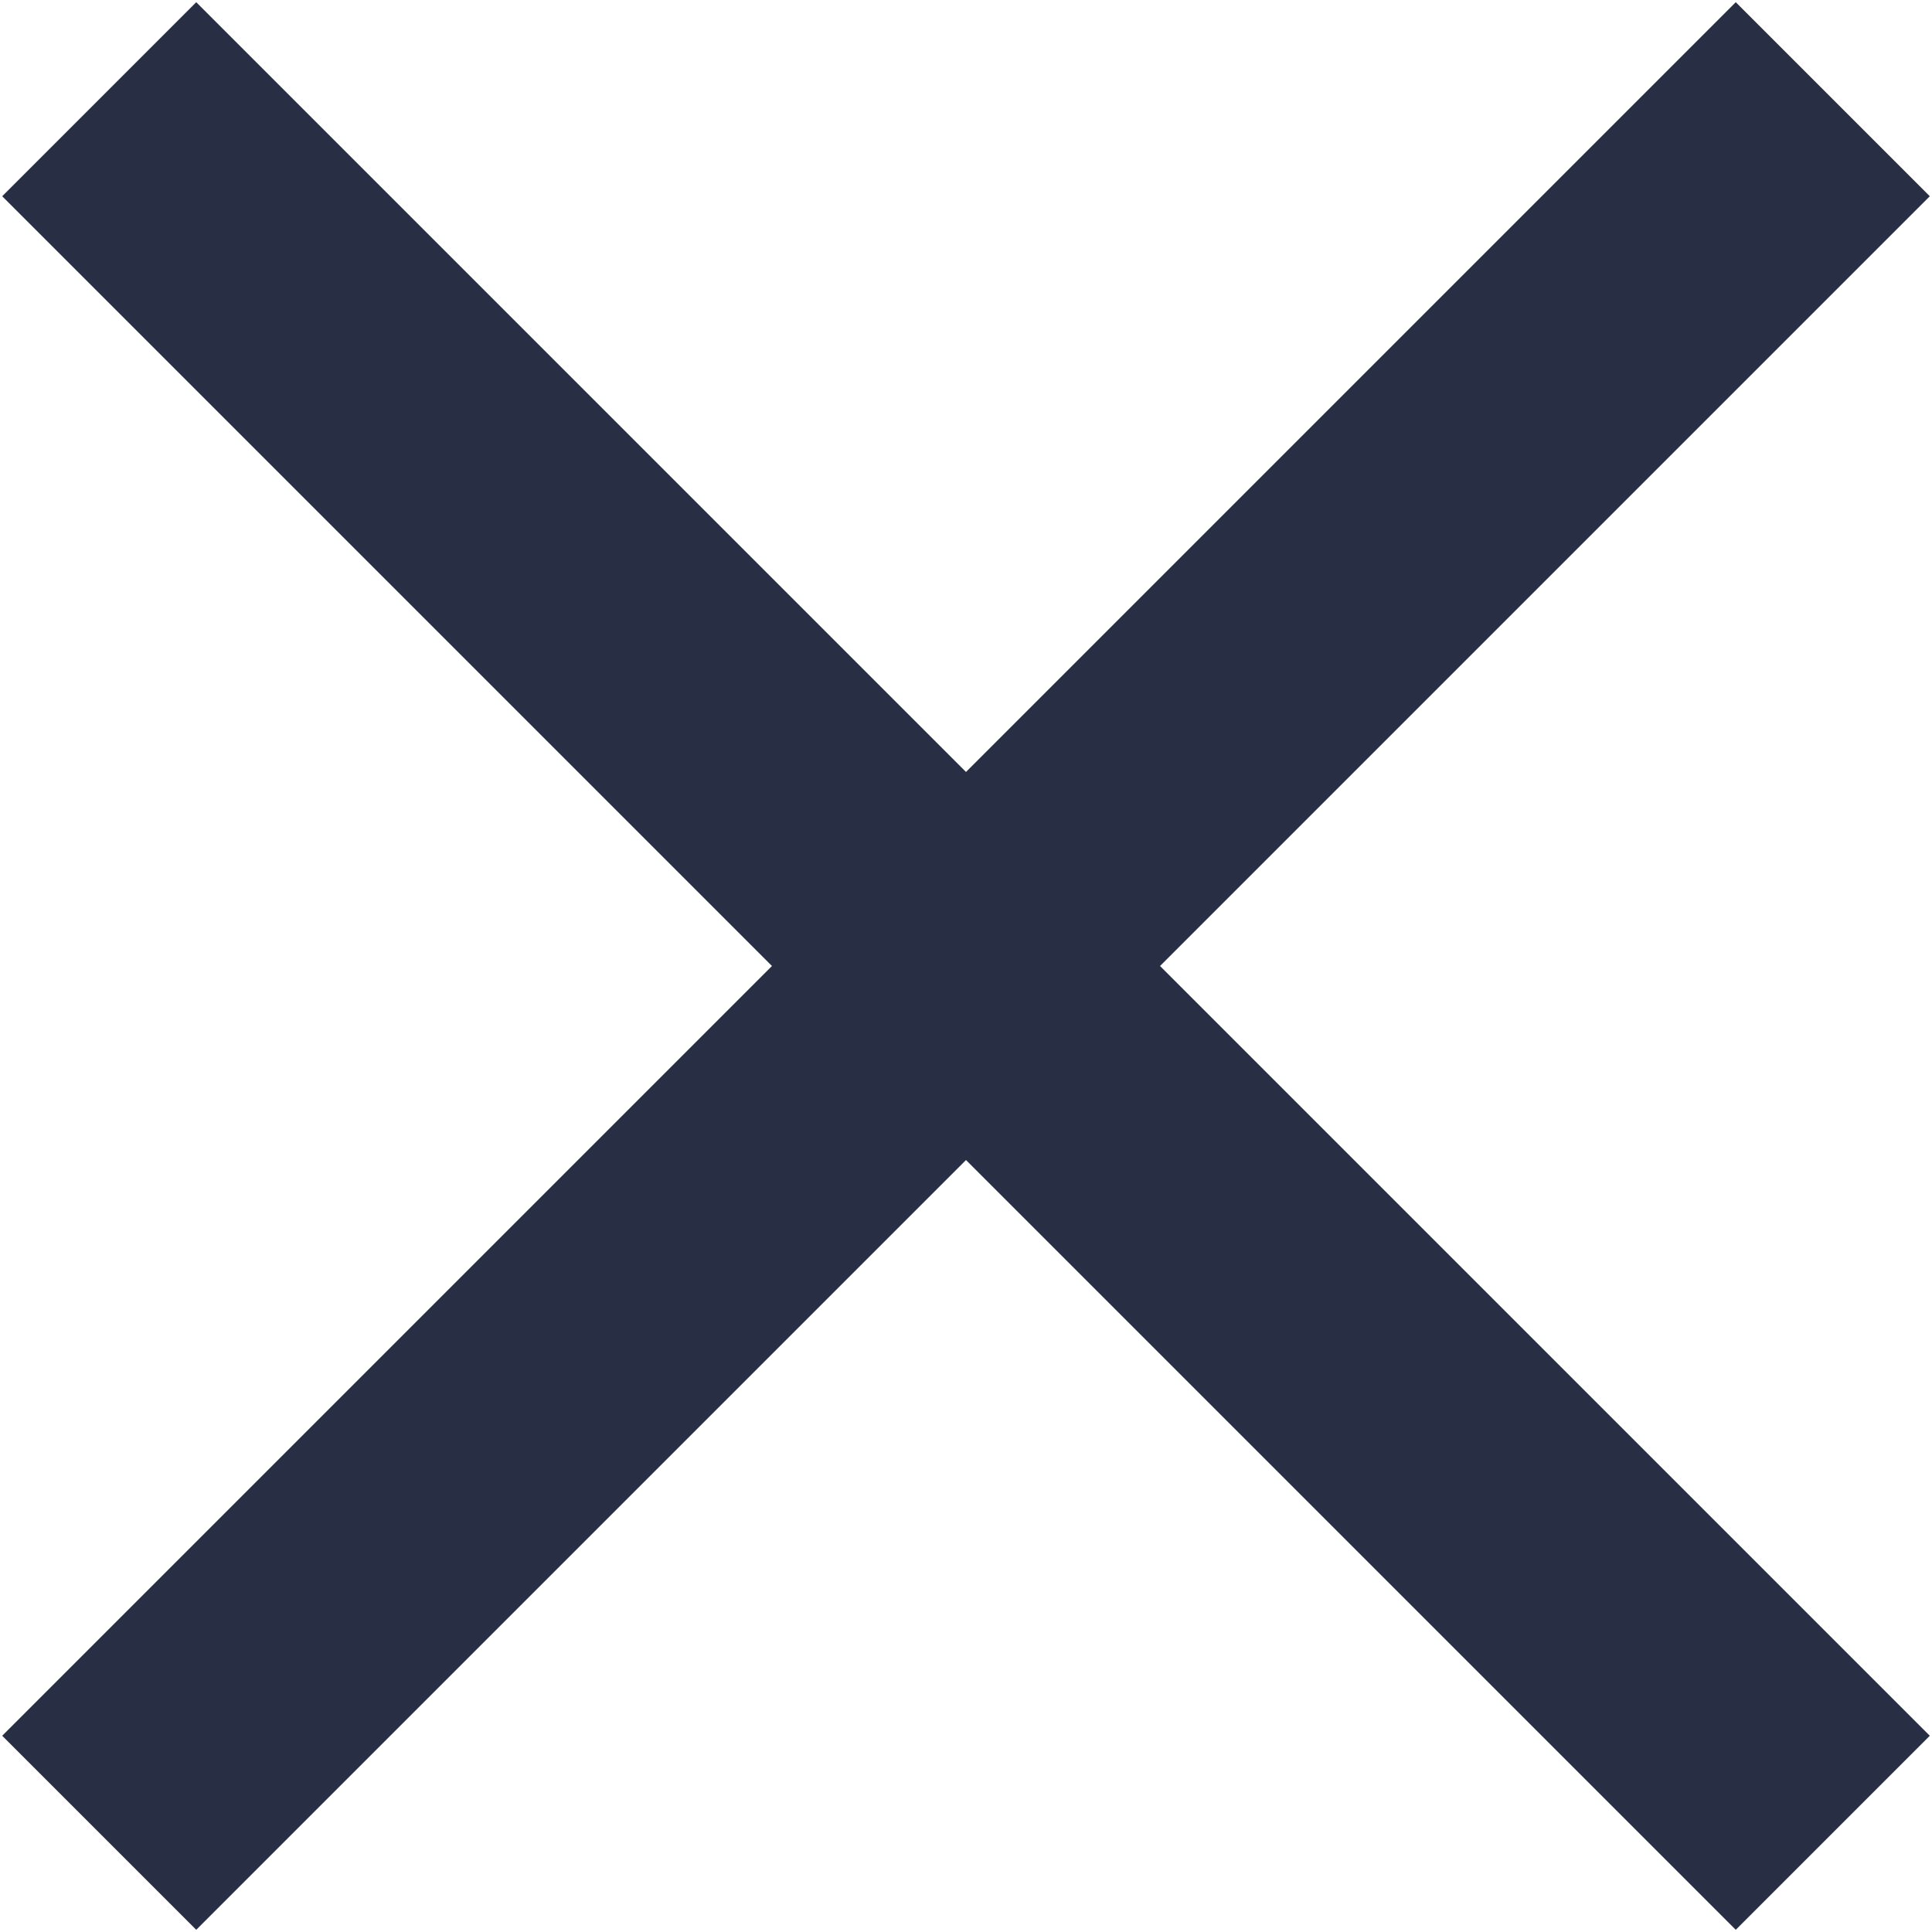
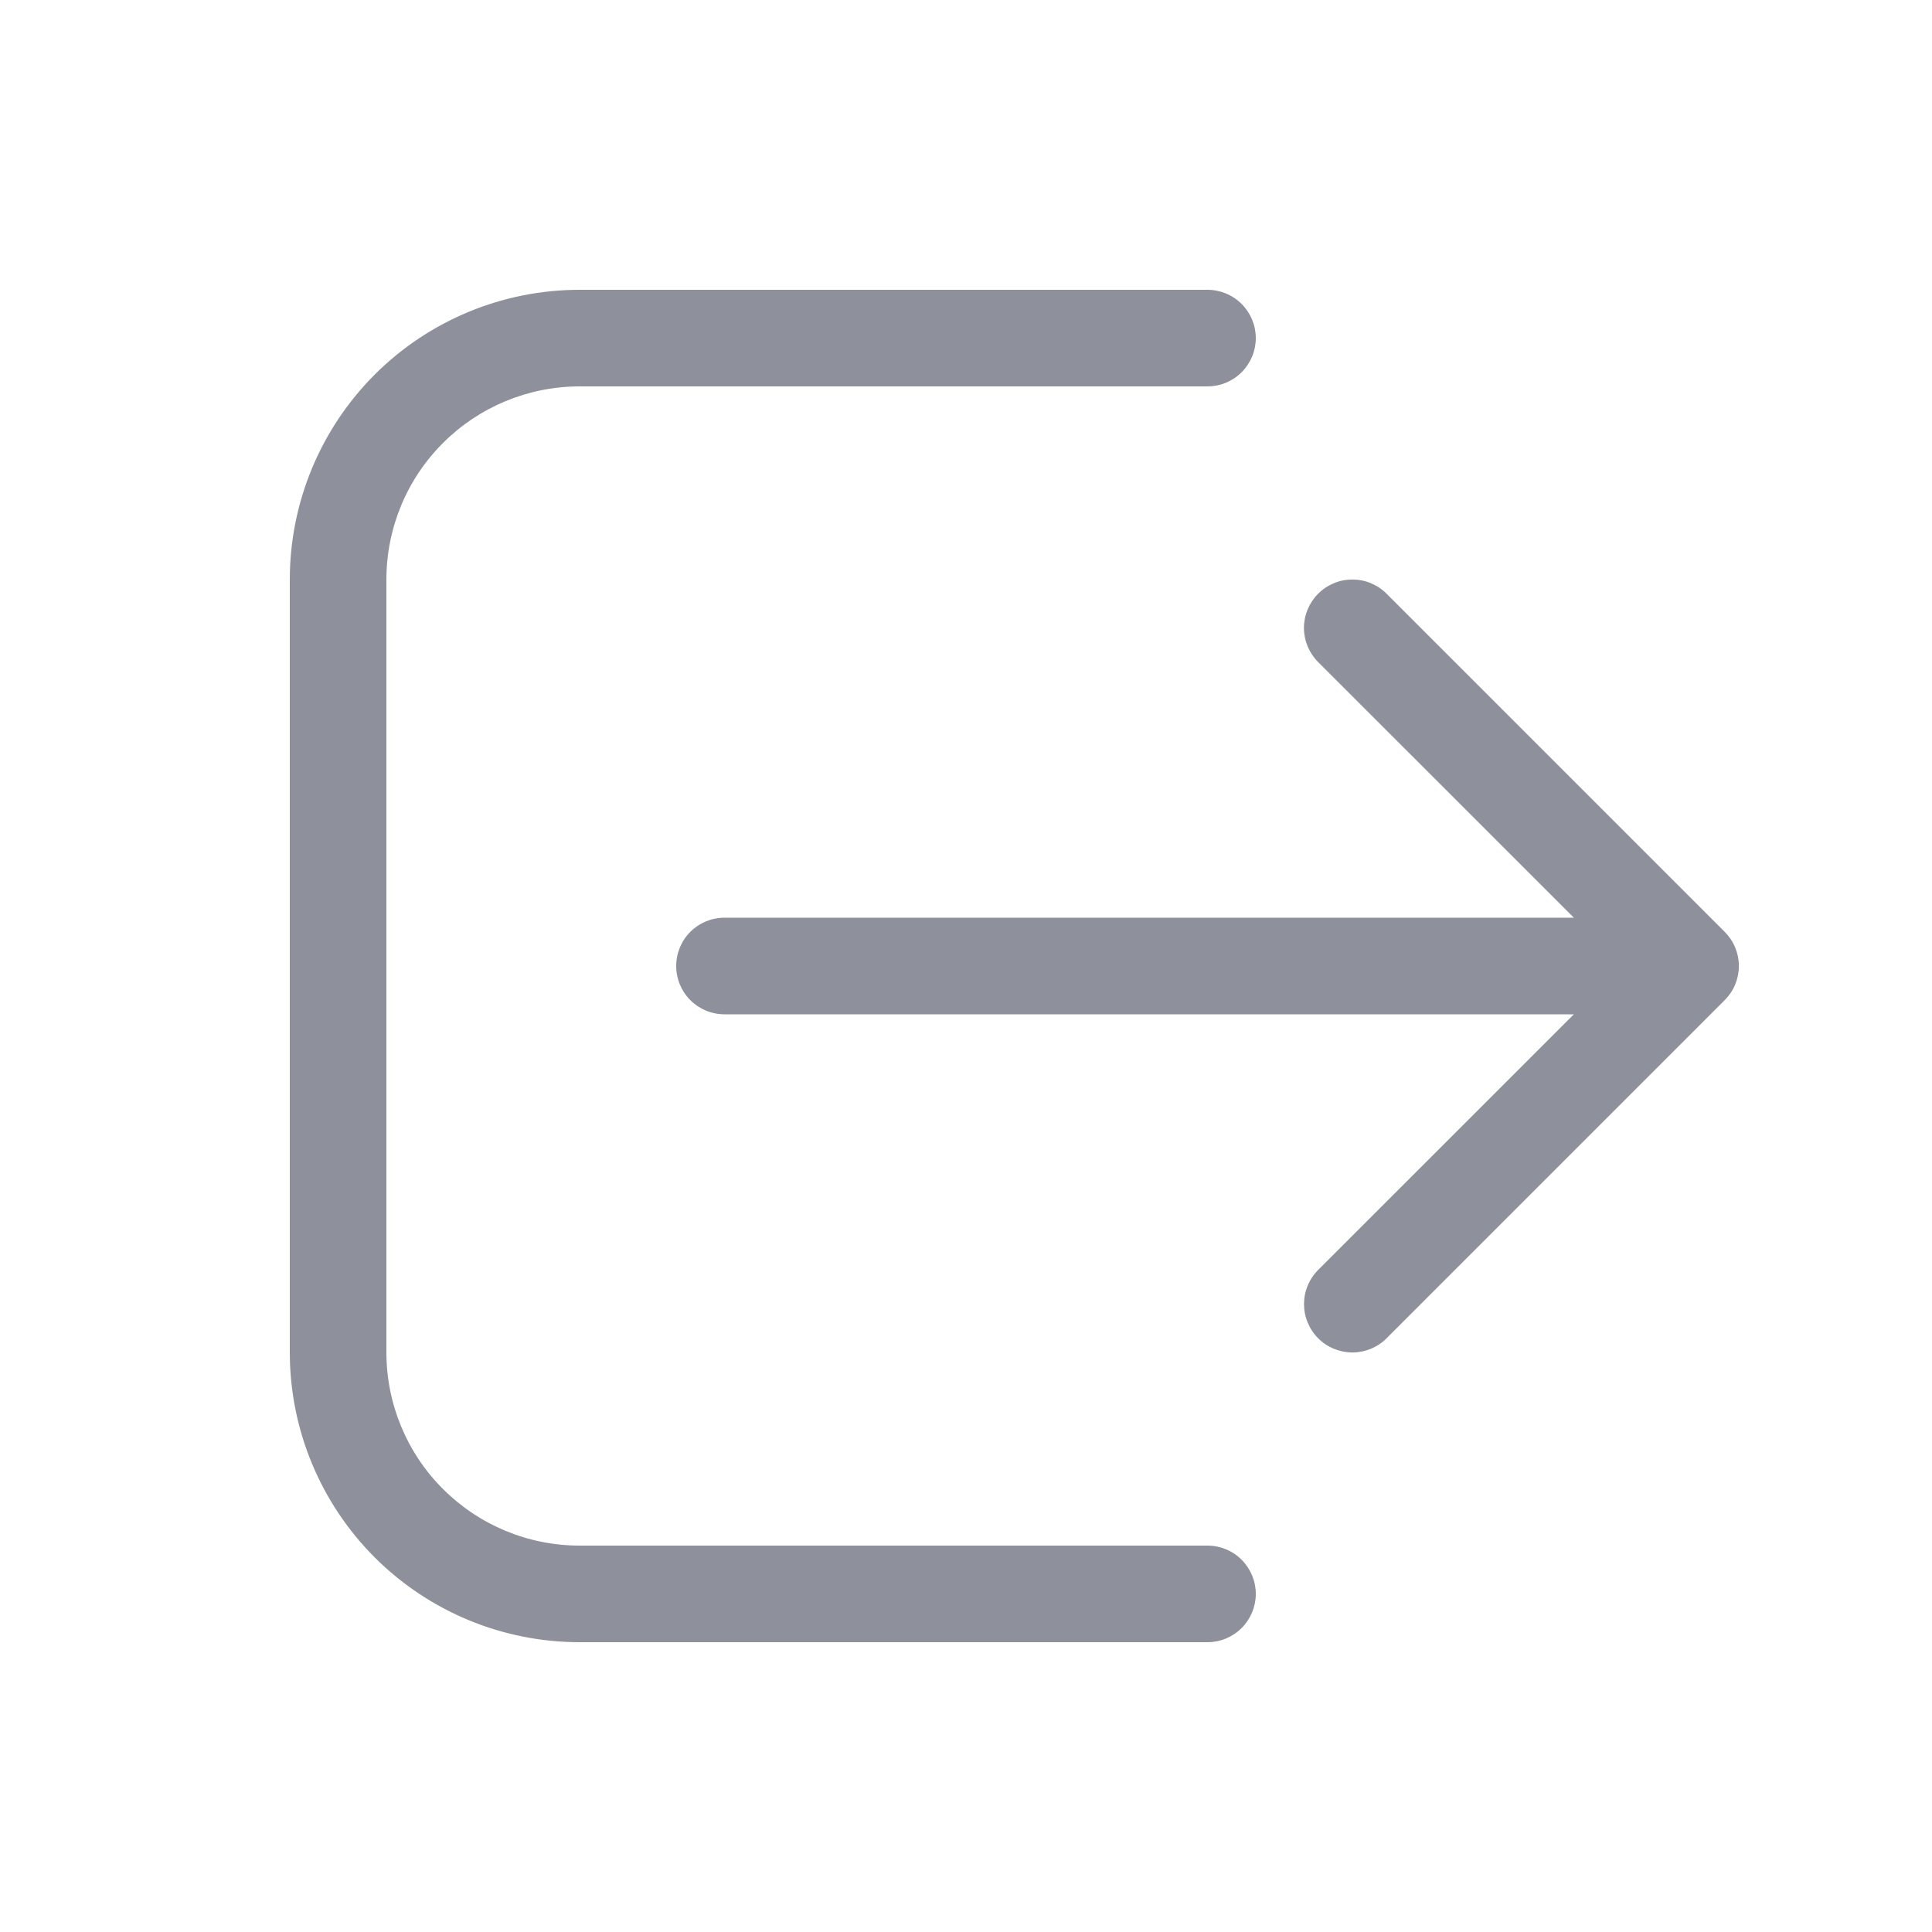
- <svg xmlns="http://www.w3.org/2000/svg" width="14" height="14" viewBox="0 0 14 14" fill="none">
-   <path d="M13.984 1.422L8.406 7L13.984 12.578L12.578 13.984L7 8.406L1.422 13.984L0.016 12.578L5.594 7L0.016 1.422L1.422 0.016L7 5.594L12.578 0.016L13.984 1.422Z" fill="#282F44" />
+ <svg xmlns="http://www.w3.org/2000/svg" width="24" height="24" viewBox="0 0 24 24" fill="none">
+   <path d="M15 20.4C15.159 20.4 15.311 20.337 15.424 20.224C15.536 20.112 15.6 19.959 15.6 19.8C15.6 19.641 15.536 19.488 15.424 19.376C15.311 19.263 15.159 19.2 15 19.2H7.2C6.563 19.2 5.953 18.947 5.503 18.497C5.052 18.047 4.8 17.436 4.8 16.8V7.2C4.8 6.563 5.052 5.953 5.503 5.503C5.953 5.053 6.563 4.8 7.2 4.8H15C15.159 4.8 15.311 4.737 15.424 4.624C15.536 4.512 15.6 4.359 15.6 4.2C15.6 4.041 15.536 3.888 15.424 3.776C15.311 3.663 15.159 3.6 15 3.6H7.2C6.245 3.6 5.329 3.979 4.654 4.654C3.979 5.33 3.6 6.245 3.6 7.2V16.8C3.6 17.755 3.979 18.67 4.654 19.346C5.329 20.021 6.245 20.4 7.2 20.4H15ZM16.375 7.375C16.43 7.319 16.497 7.275 16.57 7.245C16.642 7.214 16.721 7.199 16.8 7.199C16.878 7.199 16.957 7.214 17.03 7.245C17.102 7.275 17.169 7.319 17.224 7.375L21.424 11.575C21.48 11.631 21.525 11.697 21.555 11.77C21.585 11.843 21.601 11.921 21.601 12C21.601 12.079 21.585 12.157 21.555 12.23C21.525 12.303 21.48 12.369 21.424 12.425L17.224 16.625C17.169 16.681 17.102 16.725 17.029 16.755C16.957 16.785 16.878 16.801 16.8 16.801C16.721 16.801 16.643 16.785 16.57 16.755C16.497 16.725 16.431 16.681 16.375 16.625C16.319 16.569 16.275 16.503 16.245 16.43C16.214 16.357 16.199 16.279 16.199 16.2C16.199 16.121 16.214 16.043 16.245 15.97C16.275 15.897 16.319 15.831 16.375 15.775L19.551 12.6H9C8.84 12.6 8.688 12.537 8.575 12.424C8.463 12.312 8.4 12.159 8.4 12C8.4 11.841 8.463 11.688 8.575 11.576C8.688 11.463 8.84 11.4 9 11.4H19.551L16.375 8.225C16.319 8.169 16.275 8.103 16.244 8.03C16.214 7.957 16.198 7.879 16.198 7.8C16.198 7.721 16.214 7.643 16.244 7.57C16.275 7.497 16.319 7.431 16.375 7.375Z" fill="#8E919C" />
</svg>
